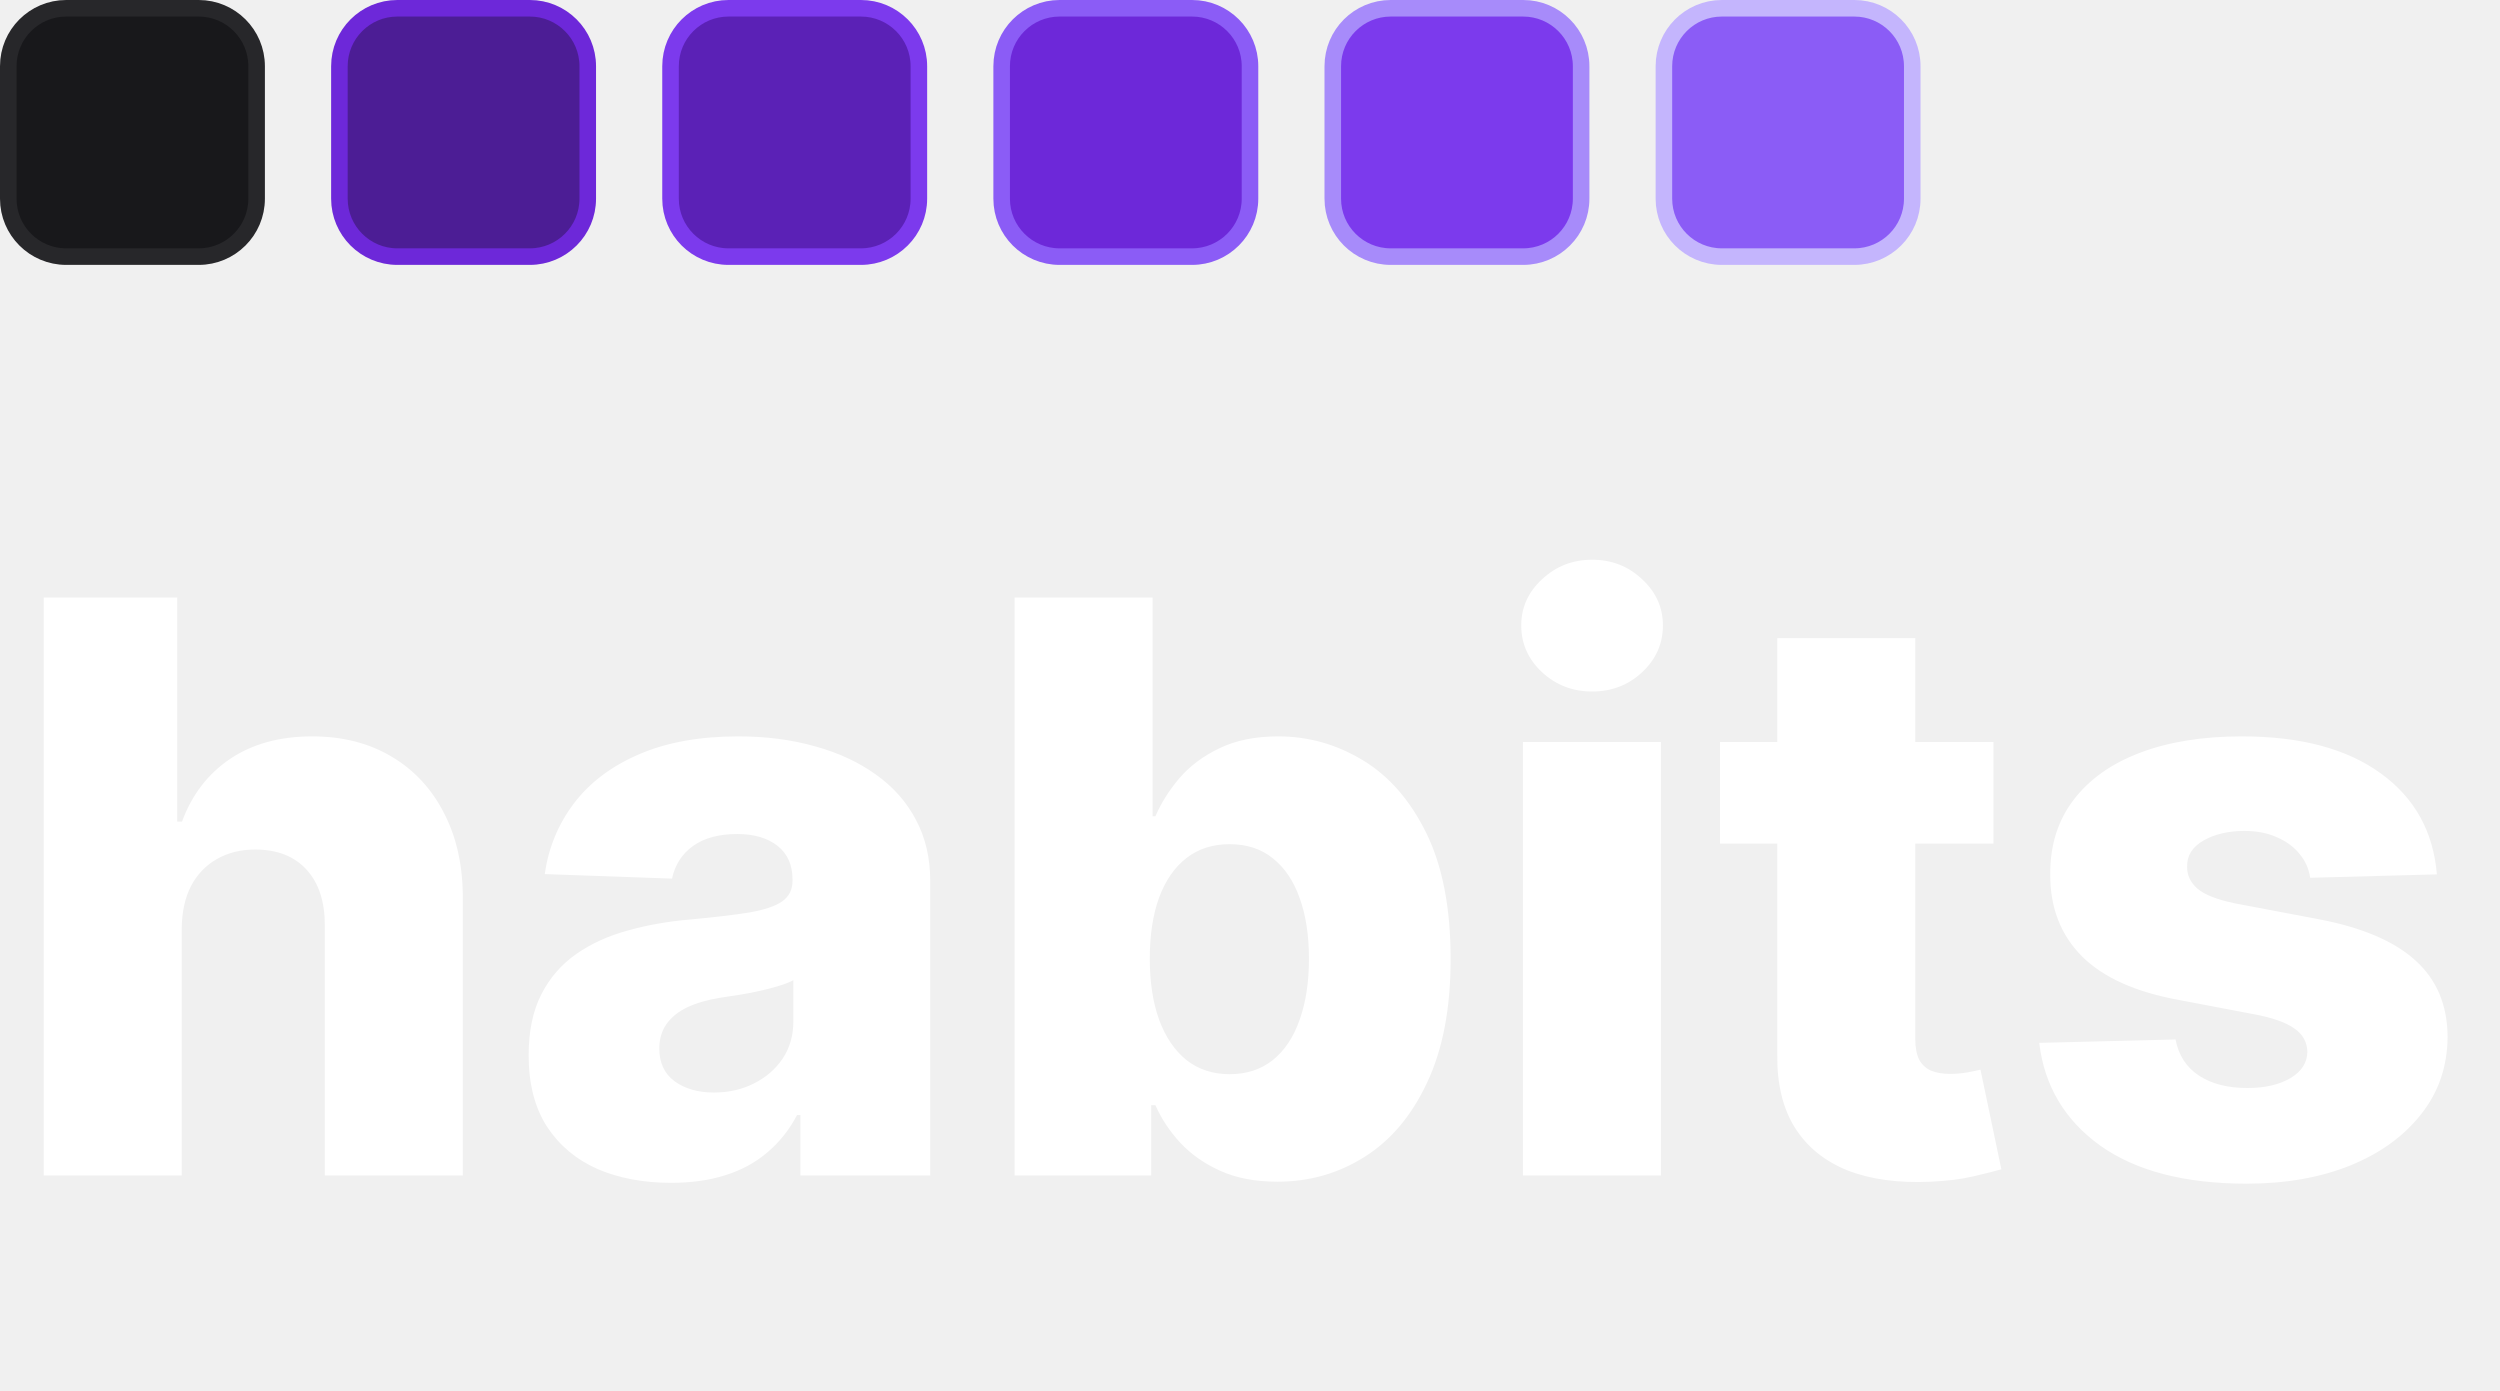
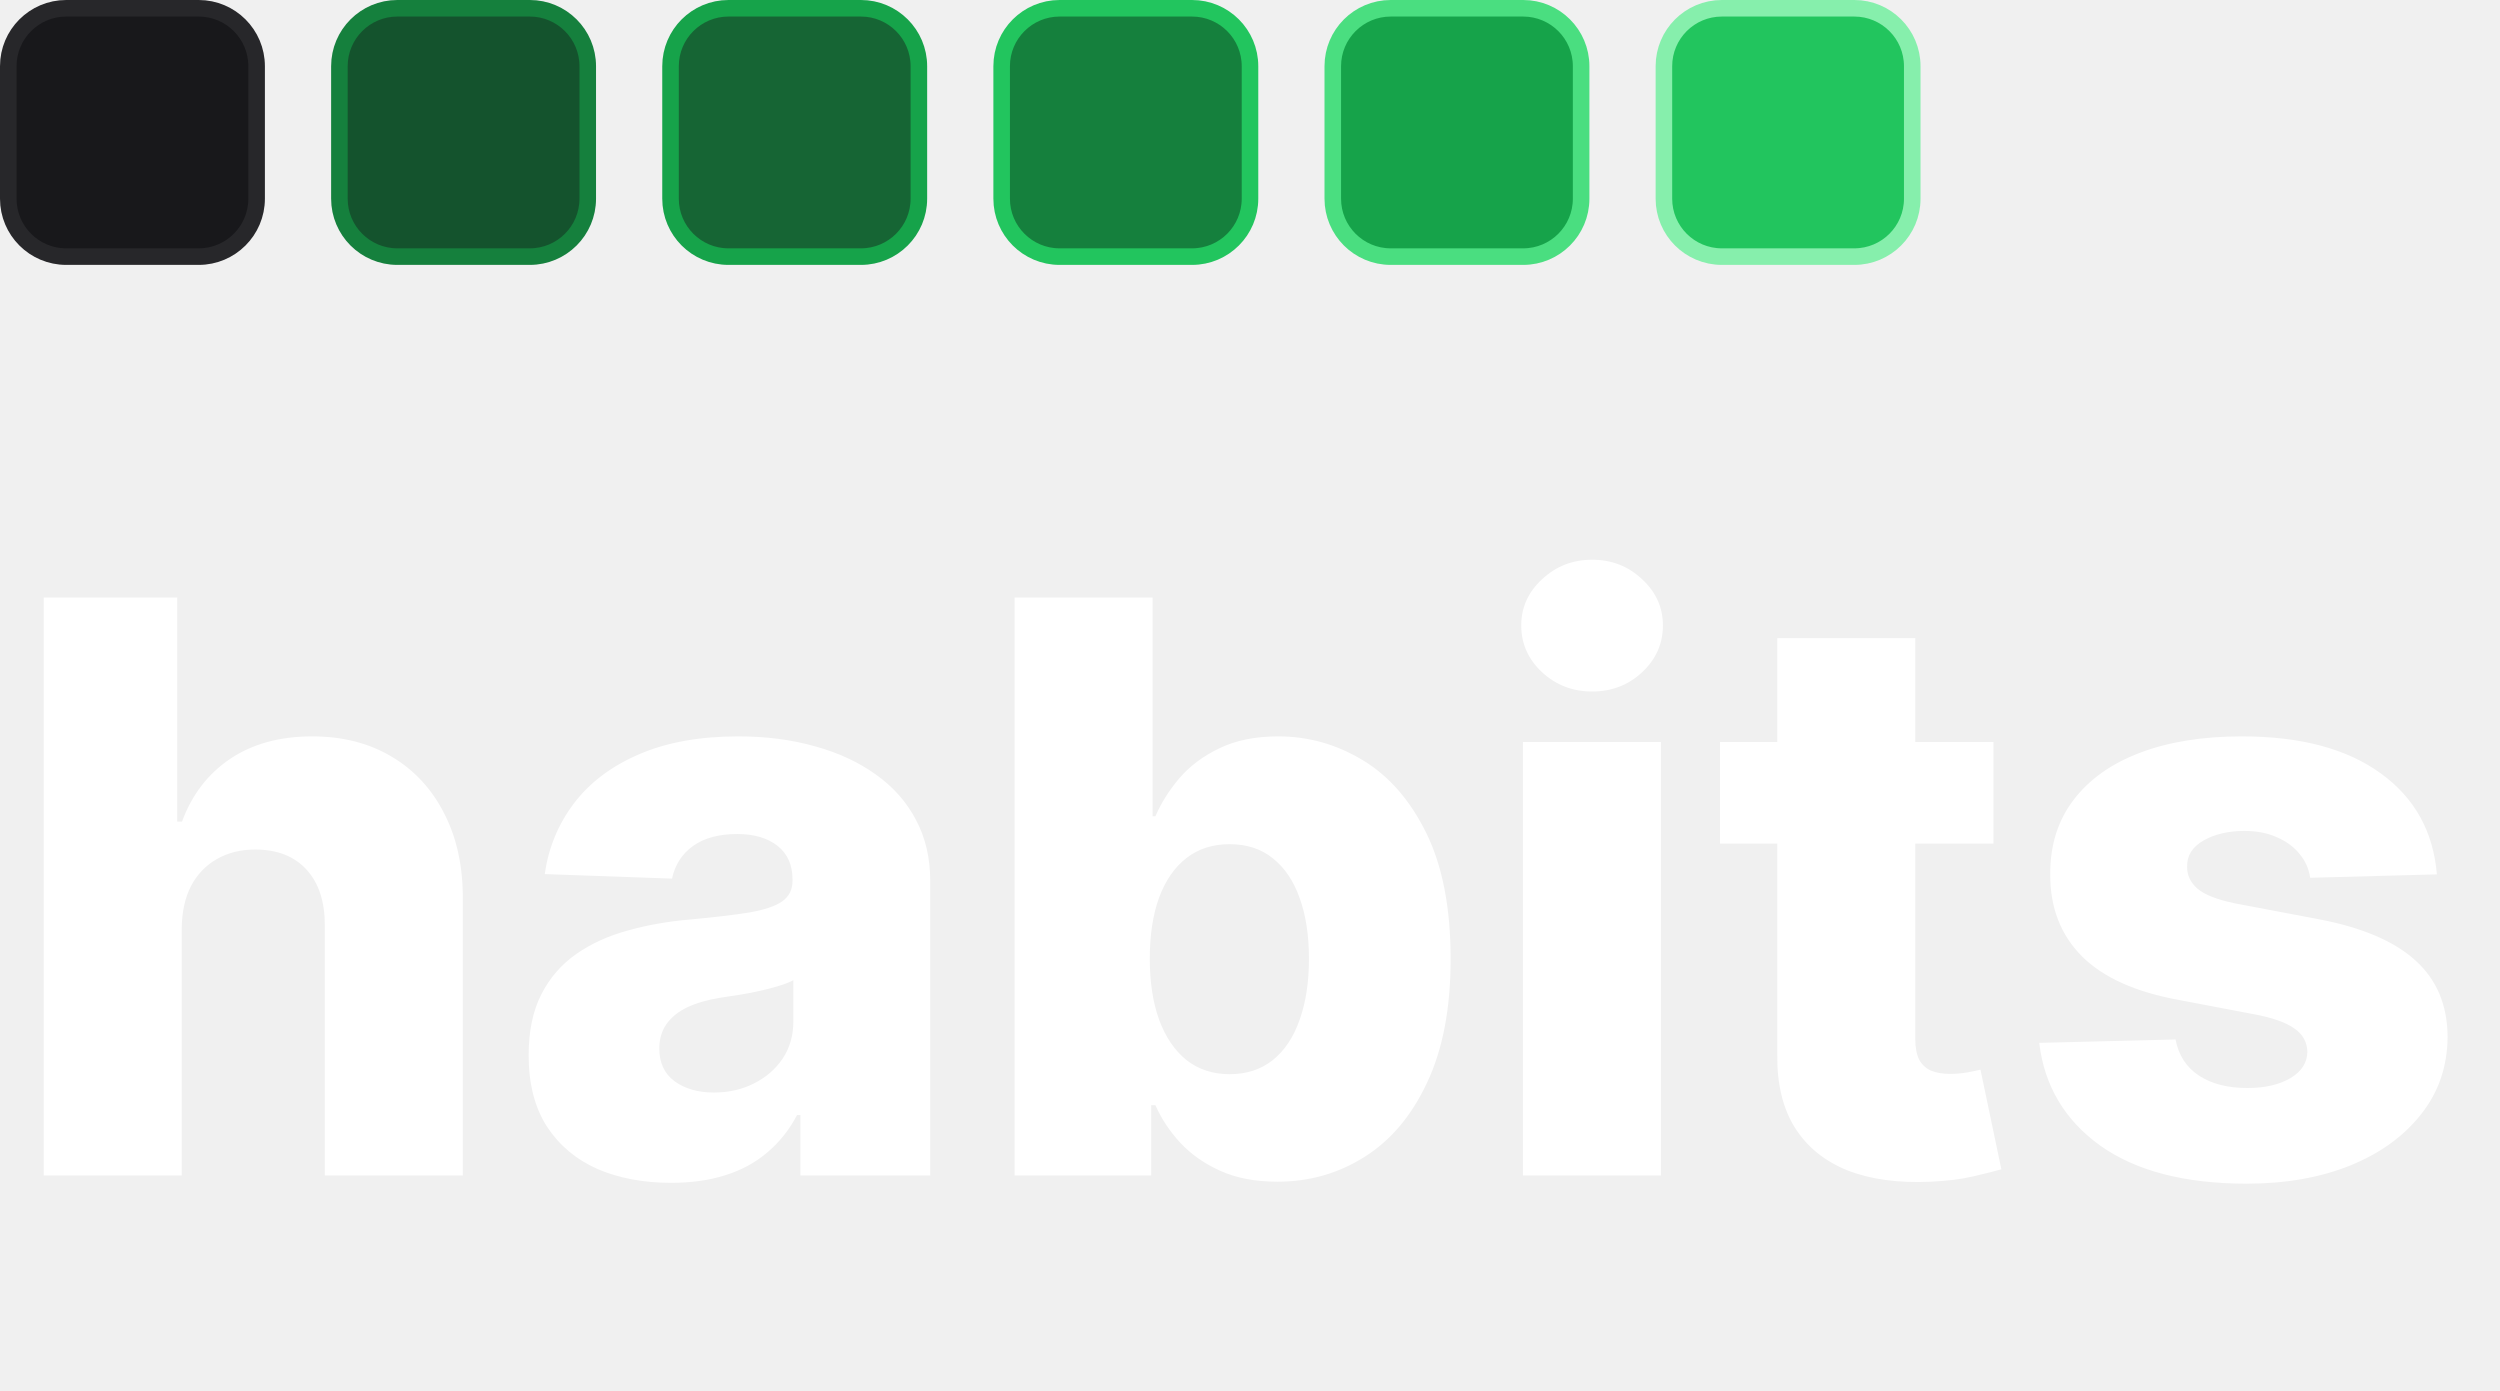
<svg xmlns="http://www.w3.org/2000/svg" width="151" height="84" viewBox="0 0 151 84" fill="none">
  <path d="M10.977 56.068V71H2.642V36.091H10.704V49.625H10.994C11.585 48.011 12.551 46.75 13.892 45.841C15.244 44.932 16.898 44.477 18.852 44.477C20.693 44.477 22.296 44.886 23.659 45.705C25.023 46.511 26.079 47.653 26.829 49.131C27.591 50.608 27.966 52.335 27.954 54.312V71H19.619V55.949C19.631 54.494 19.267 53.358 18.528 52.54C17.79 51.722 16.75 51.312 15.409 51.312C14.534 51.312 13.761 51.506 13.091 51.892C12.432 52.267 11.915 52.807 11.54 53.511C11.176 54.216 10.989 55.068 10.977 56.068ZM40.538 71.443C38.868 71.443 37.385 71.165 36.09 70.608C34.805 70.04 33.788 69.188 33.038 68.051C32.3 66.903 31.93 65.466 31.93 63.739C31.93 62.284 32.186 61.057 32.697 60.057C33.209 59.057 33.913 58.244 34.811 57.619C35.709 56.994 36.743 56.523 37.913 56.205C39.084 55.875 40.334 55.653 41.663 55.54C43.152 55.403 44.351 55.261 45.26 55.114C46.169 54.955 46.828 54.733 47.237 54.449C47.658 54.153 47.868 53.739 47.868 53.205V53.119C47.868 52.244 47.567 51.568 46.965 51.091C46.362 50.614 45.55 50.375 44.527 50.375C43.425 50.375 42.538 50.614 41.868 51.091C41.197 51.568 40.771 52.227 40.59 53.068L32.902 52.795C33.129 51.205 33.715 49.784 34.658 48.534C35.612 47.273 36.919 46.284 38.578 45.568C40.249 44.841 42.254 44.477 44.595 44.477C46.266 44.477 47.805 44.676 49.215 45.074C50.624 45.46 51.851 46.028 52.896 46.778C53.942 47.517 54.749 48.426 55.317 49.506C55.896 50.585 56.186 51.818 56.186 53.205V71H48.345V67.352H48.141C47.675 68.239 47.078 68.989 46.351 69.602C45.635 70.216 44.788 70.676 43.811 70.983C42.845 71.29 41.754 71.443 40.538 71.443ZM43.112 65.989C44.01 65.989 44.817 65.807 45.533 65.443C46.26 65.079 46.84 64.579 47.271 63.943C47.703 63.295 47.919 62.545 47.919 61.693V59.205C47.68 59.33 47.391 59.443 47.05 59.545C46.72 59.648 46.356 59.744 45.959 59.835C45.561 59.926 45.152 60.006 44.731 60.074C44.311 60.142 43.908 60.205 43.521 60.261C42.737 60.386 42.067 60.58 41.51 60.841C40.965 61.102 40.544 61.443 40.249 61.864C39.965 62.273 39.822 62.761 39.822 63.33C39.822 64.193 40.129 64.852 40.743 65.307C41.368 65.761 42.158 65.989 43.112 65.989ZM61.283 71V36.091H69.618V49.301H69.788C70.129 48.506 70.612 47.739 71.237 47C71.874 46.261 72.68 45.659 73.658 45.193C74.646 44.716 75.828 44.477 77.203 44.477C79.021 44.477 80.72 44.955 82.3 45.909C83.891 46.864 85.175 48.335 86.152 50.324C87.129 52.312 87.618 54.847 87.618 57.926C87.618 60.892 87.146 63.375 86.203 65.375C85.271 67.375 84.01 68.875 82.419 69.875C80.84 70.875 79.084 71.375 77.152 71.375C75.834 71.375 74.692 71.159 73.726 70.727C72.76 70.296 71.947 69.727 71.288 69.023C70.641 68.318 70.141 67.562 69.788 66.756H69.533V71H61.283ZM69.447 57.909C69.447 59.318 69.635 60.545 70.01 61.591C70.396 62.636 70.947 63.449 71.663 64.028C72.391 64.597 73.26 64.881 74.271 64.881C75.294 64.881 76.163 64.597 76.879 64.028C77.595 63.449 78.135 62.636 78.499 61.591C78.874 60.545 79.061 59.318 79.061 57.909C79.061 56.5 78.874 55.278 78.499 54.244C78.135 53.21 77.595 52.409 76.879 51.841C76.175 51.273 75.305 50.989 74.271 50.989C73.249 50.989 72.379 51.267 71.663 51.824C70.947 52.381 70.396 53.176 70.01 54.21C69.635 55.244 69.447 56.477 69.447 57.909ZM91.986 71V44.818H100.321V71H91.986ZM96.162 41.767C94.992 41.767 93.986 41.381 93.145 40.608C92.304 39.824 91.883 38.881 91.883 37.778C91.883 36.688 92.304 35.756 93.145 34.983C93.986 34.199 94.992 33.807 96.162 33.807C97.344 33.807 98.349 34.199 99.179 34.983C100.02 35.756 100.44 36.688 100.44 37.778C100.44 38.881 100.02 39.824 99.179 40.608C98.349 41.381 97.344 41.767 96.162 41.767ZM120.405 44.818V50.955H103.888V44.818H120.405ZM107.348 38.545H115.683V62.767C115.683 63.278 115.763 63.693 115.922 64.011C116.092 64.318 116.337 64.54 116.655 64.676C116.973 64.801 117.354 64.864 117.797 64.864C118.115 64.864 118.45 64.835 118.803 64.778C119.166 64.71 119.439 64.653 119.621 64.608L120.882 70.625C120.484 70.739 119.922 70.881 119.195 71.051C118.479 71.222 117.621 71.329 116.621 71.375C114.666 71.466 112.99 71.239 111.592 70.693C110.206 70.136 109.143 69.273 108.405 68.102C107.678 66.932 107.325 65.46 107.348 63.688V38.545ZM147.188 52.812L139.534 53.017C139.455 52.472 139.239 51.989 138.886 51.568C138.534 51.136 138.074 50.801 137.506 50.562C136.949 50.312 136.301 50.188 135.562 50.188C134.597 50.188 133.773 50.381 133.091 50.767C132.42 51.153 132.091 51.676 132.102 52.335C132.091 52.847 132.295 53.29 132.716 53.665C133.148 54.04 133.915 54.341 135.017 54.568L140.062 55.523C142.676 56.023 144.619 56.852 145.892 58.011C147.176 59.17 147.824 60.705 147.835 62.614C147.824 64.409 147.29 65.972 146.233 67.301C145.188 68.631 143.756 69.665 141.938 70.403C140.119 71.131 138.04 71.494 135.699 71.494C131.96 71.494 129.011 70.727 126.852 69.193C124.705 67.648 123.477 65.579 123.17 62.989L131.403 62.784C131.585 63.739 132.057 64.466 132.818 64.966C133.58 65.466 134.551 65.716 135.733 65.716C136.801 65.716 137.67 65.517 138.341 65.119C139.011 64.722 139.352 64.193 139.364 63.534C139.352 62.943 139.091 62.472 138.58 62.119C138.068 61.756 137.267 61.472 136.176 61.267L131.608 60.398C128.983 59.92 127.028 59.04 125.744 57.756C124.46 56.46 123.824 54.812 123.835 52.812C123.824 51.062 124.29 49.568 125.233 48.33C126.176 47.08 127.517 46.125 129.256 45.466C130.994 44.807 133.045 44.477 135.409 44.477C138.955 44.477 141.75 45.222 143.795 46.71C145.841 48.188 146.972 50.222 147.188 52.812Z" fill="white" />
  <rect x="0.5" y="0.5" width="15" height="15" rx="3.5" fill="#18181B" stroke="#27272A" />
-   <rect x="20.5" y="0.5" width="15" height="15" rx="3.5" fill="#4C1D95" stroke="#6D28D9" />
-   <rect x="40.5" y="0.5" width="15" height="15" rx="3.5" fill="#5B21B6" stroke="#7C3AED" />
-   <rect x="60.5" y="0.5" width="15" height="15" rx="3.5" fill="#6D28D9" stroke="#8B5CF6" />
-   <rect x="80.5" y="0.5" width="15" height="15" rx="3.5" fill="#7C3AED" stroke="#A78BFA" />
-   <rect x="100.5" y="0.5" width="15" height="15" rx="3.5" fill="#8B5CF6" stroke="#C4B5FD" />
+   <rect x="20.5" y="0.5" width="15" height="15" rx="3.5" fill="#14532D" stroke="#15803D" />
+   <rect x="40.5" y="0.5" width="15" height="15" rx="3.5" fill="#166534" stroke="#16A34A" />
+   <rect x="60.5" y="0.5" width="15" height="15" rx="3.5" fill="#15803D" stroke="#22C55E" />
+   <rect x="80.5" y="0.5" width="15" height="15" rx="3.5" fill="#16A34A" stroke="#4ADE80" />
+   <rect x="100.5" y="0.5" width="15" height="15" rx="3.5" fill="#22C55E" stroke="#86EFAC" />
</svg>
